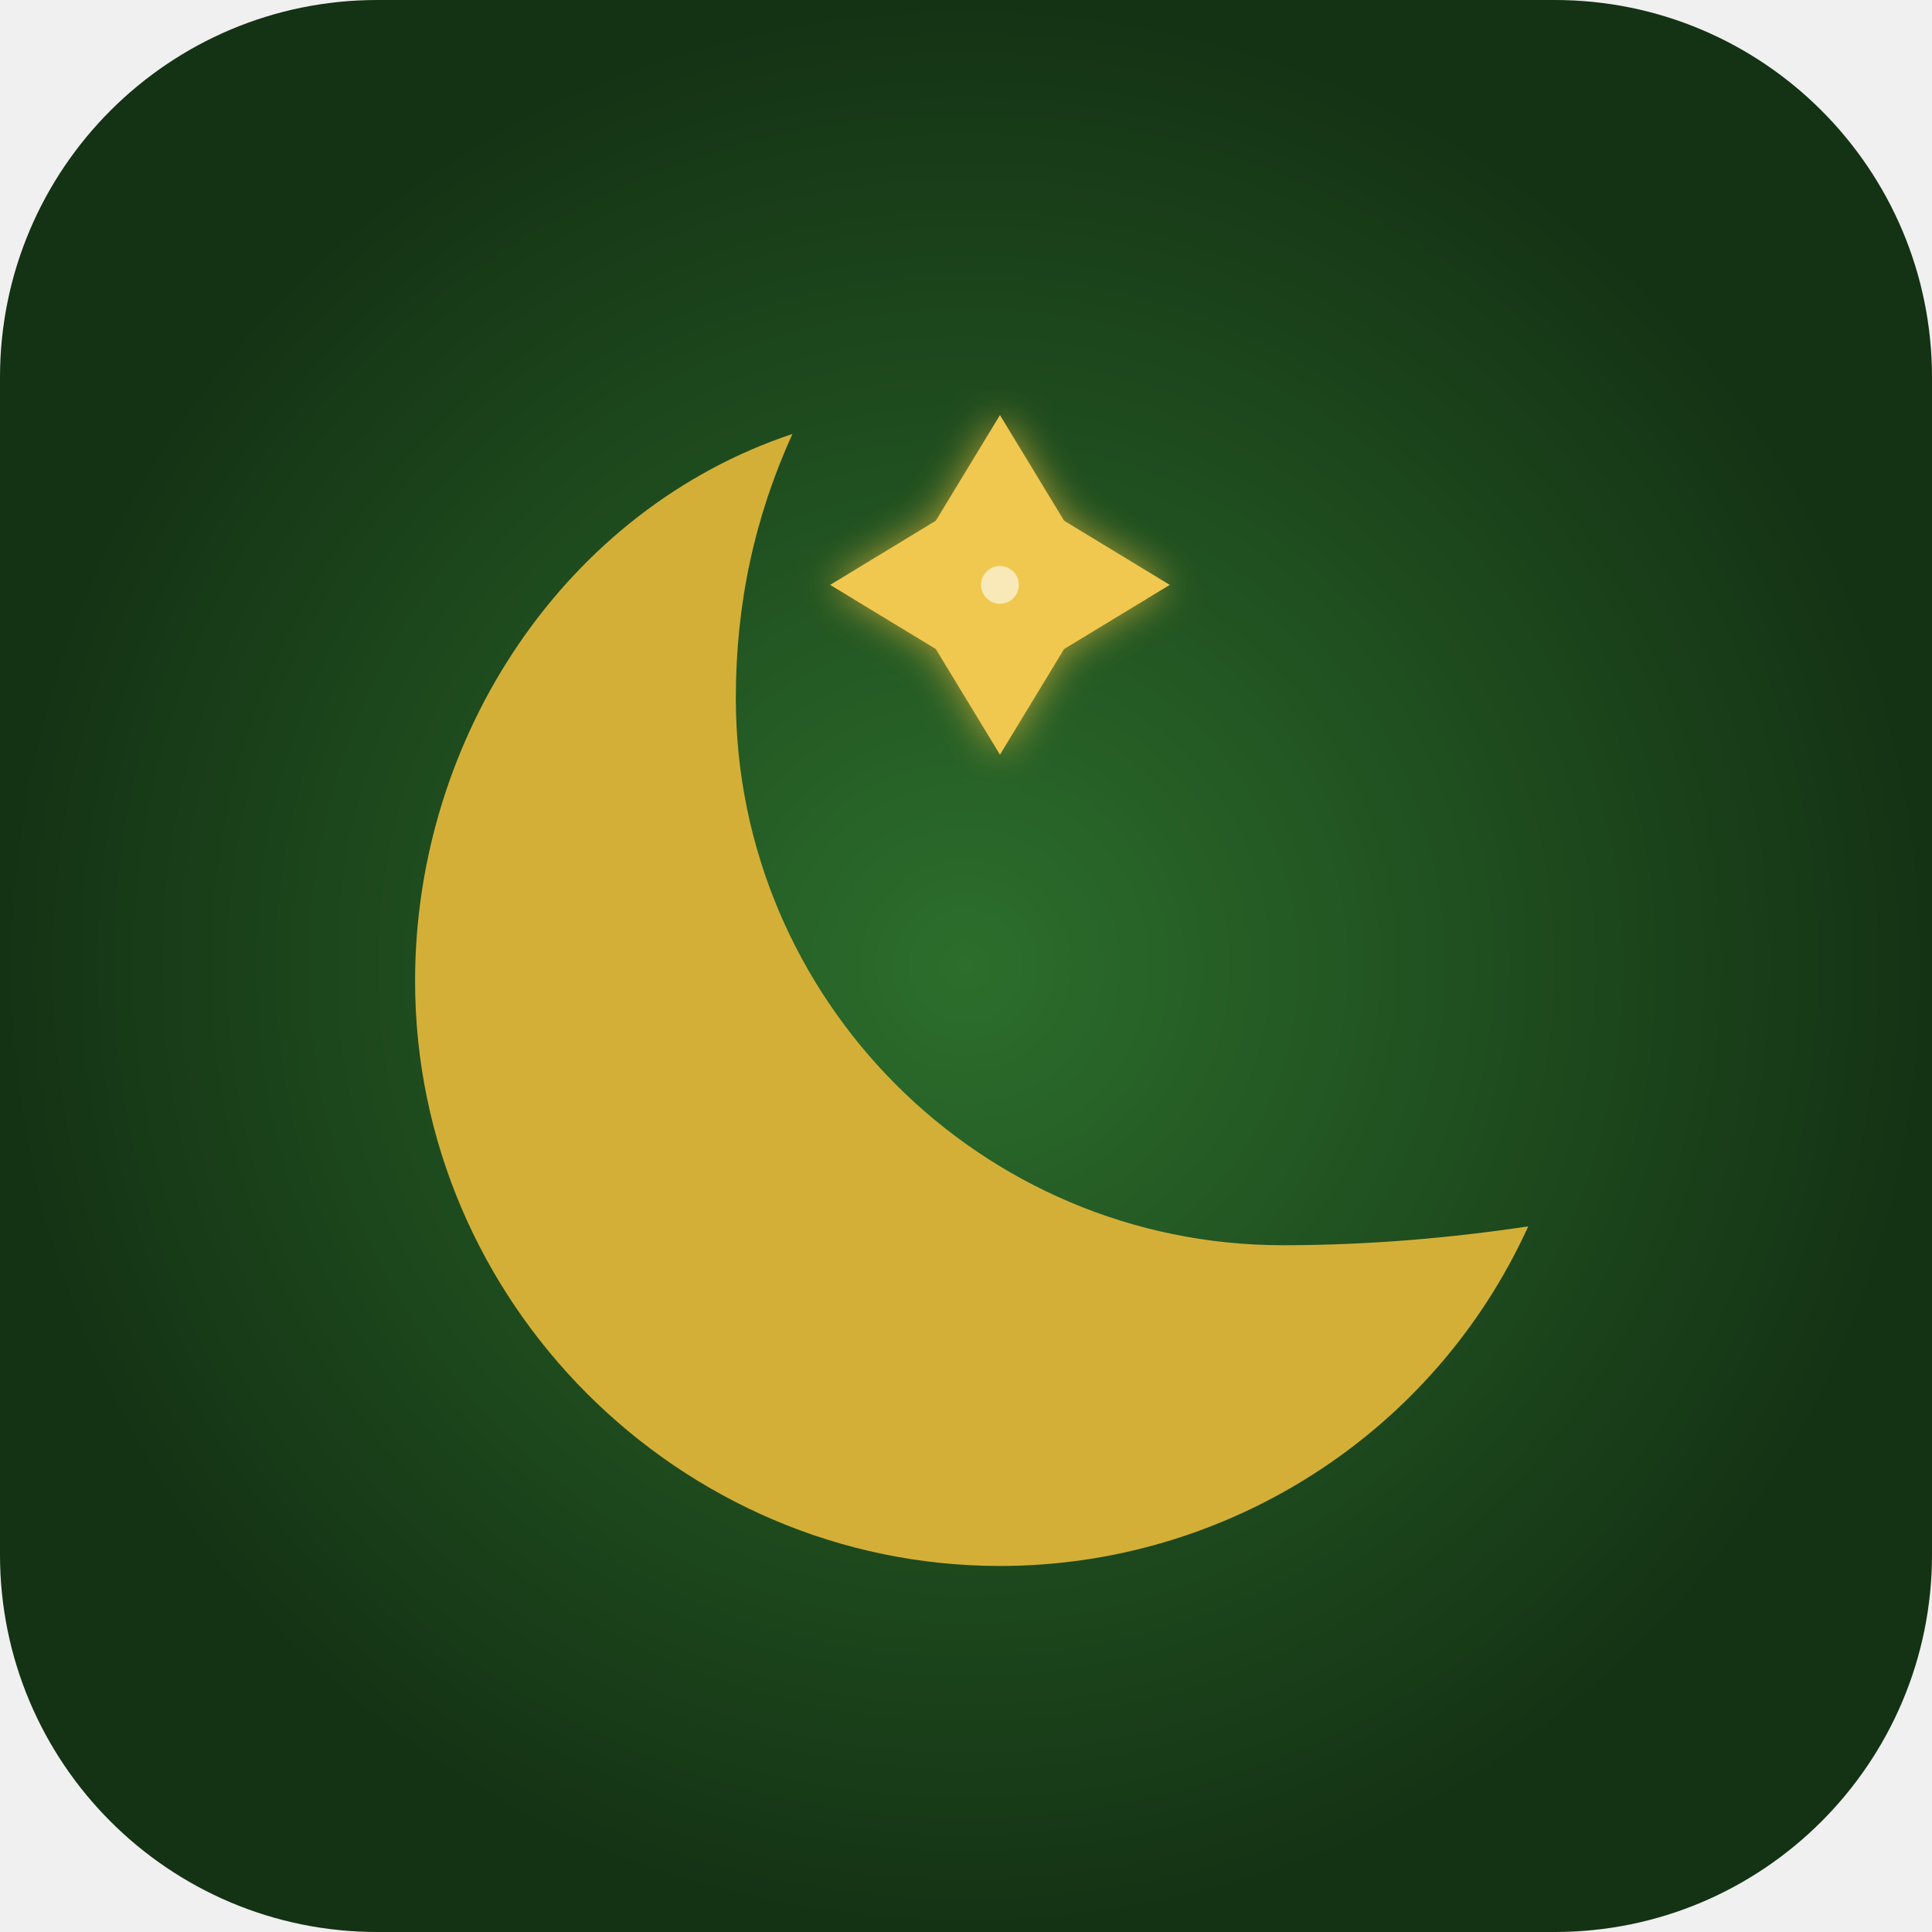
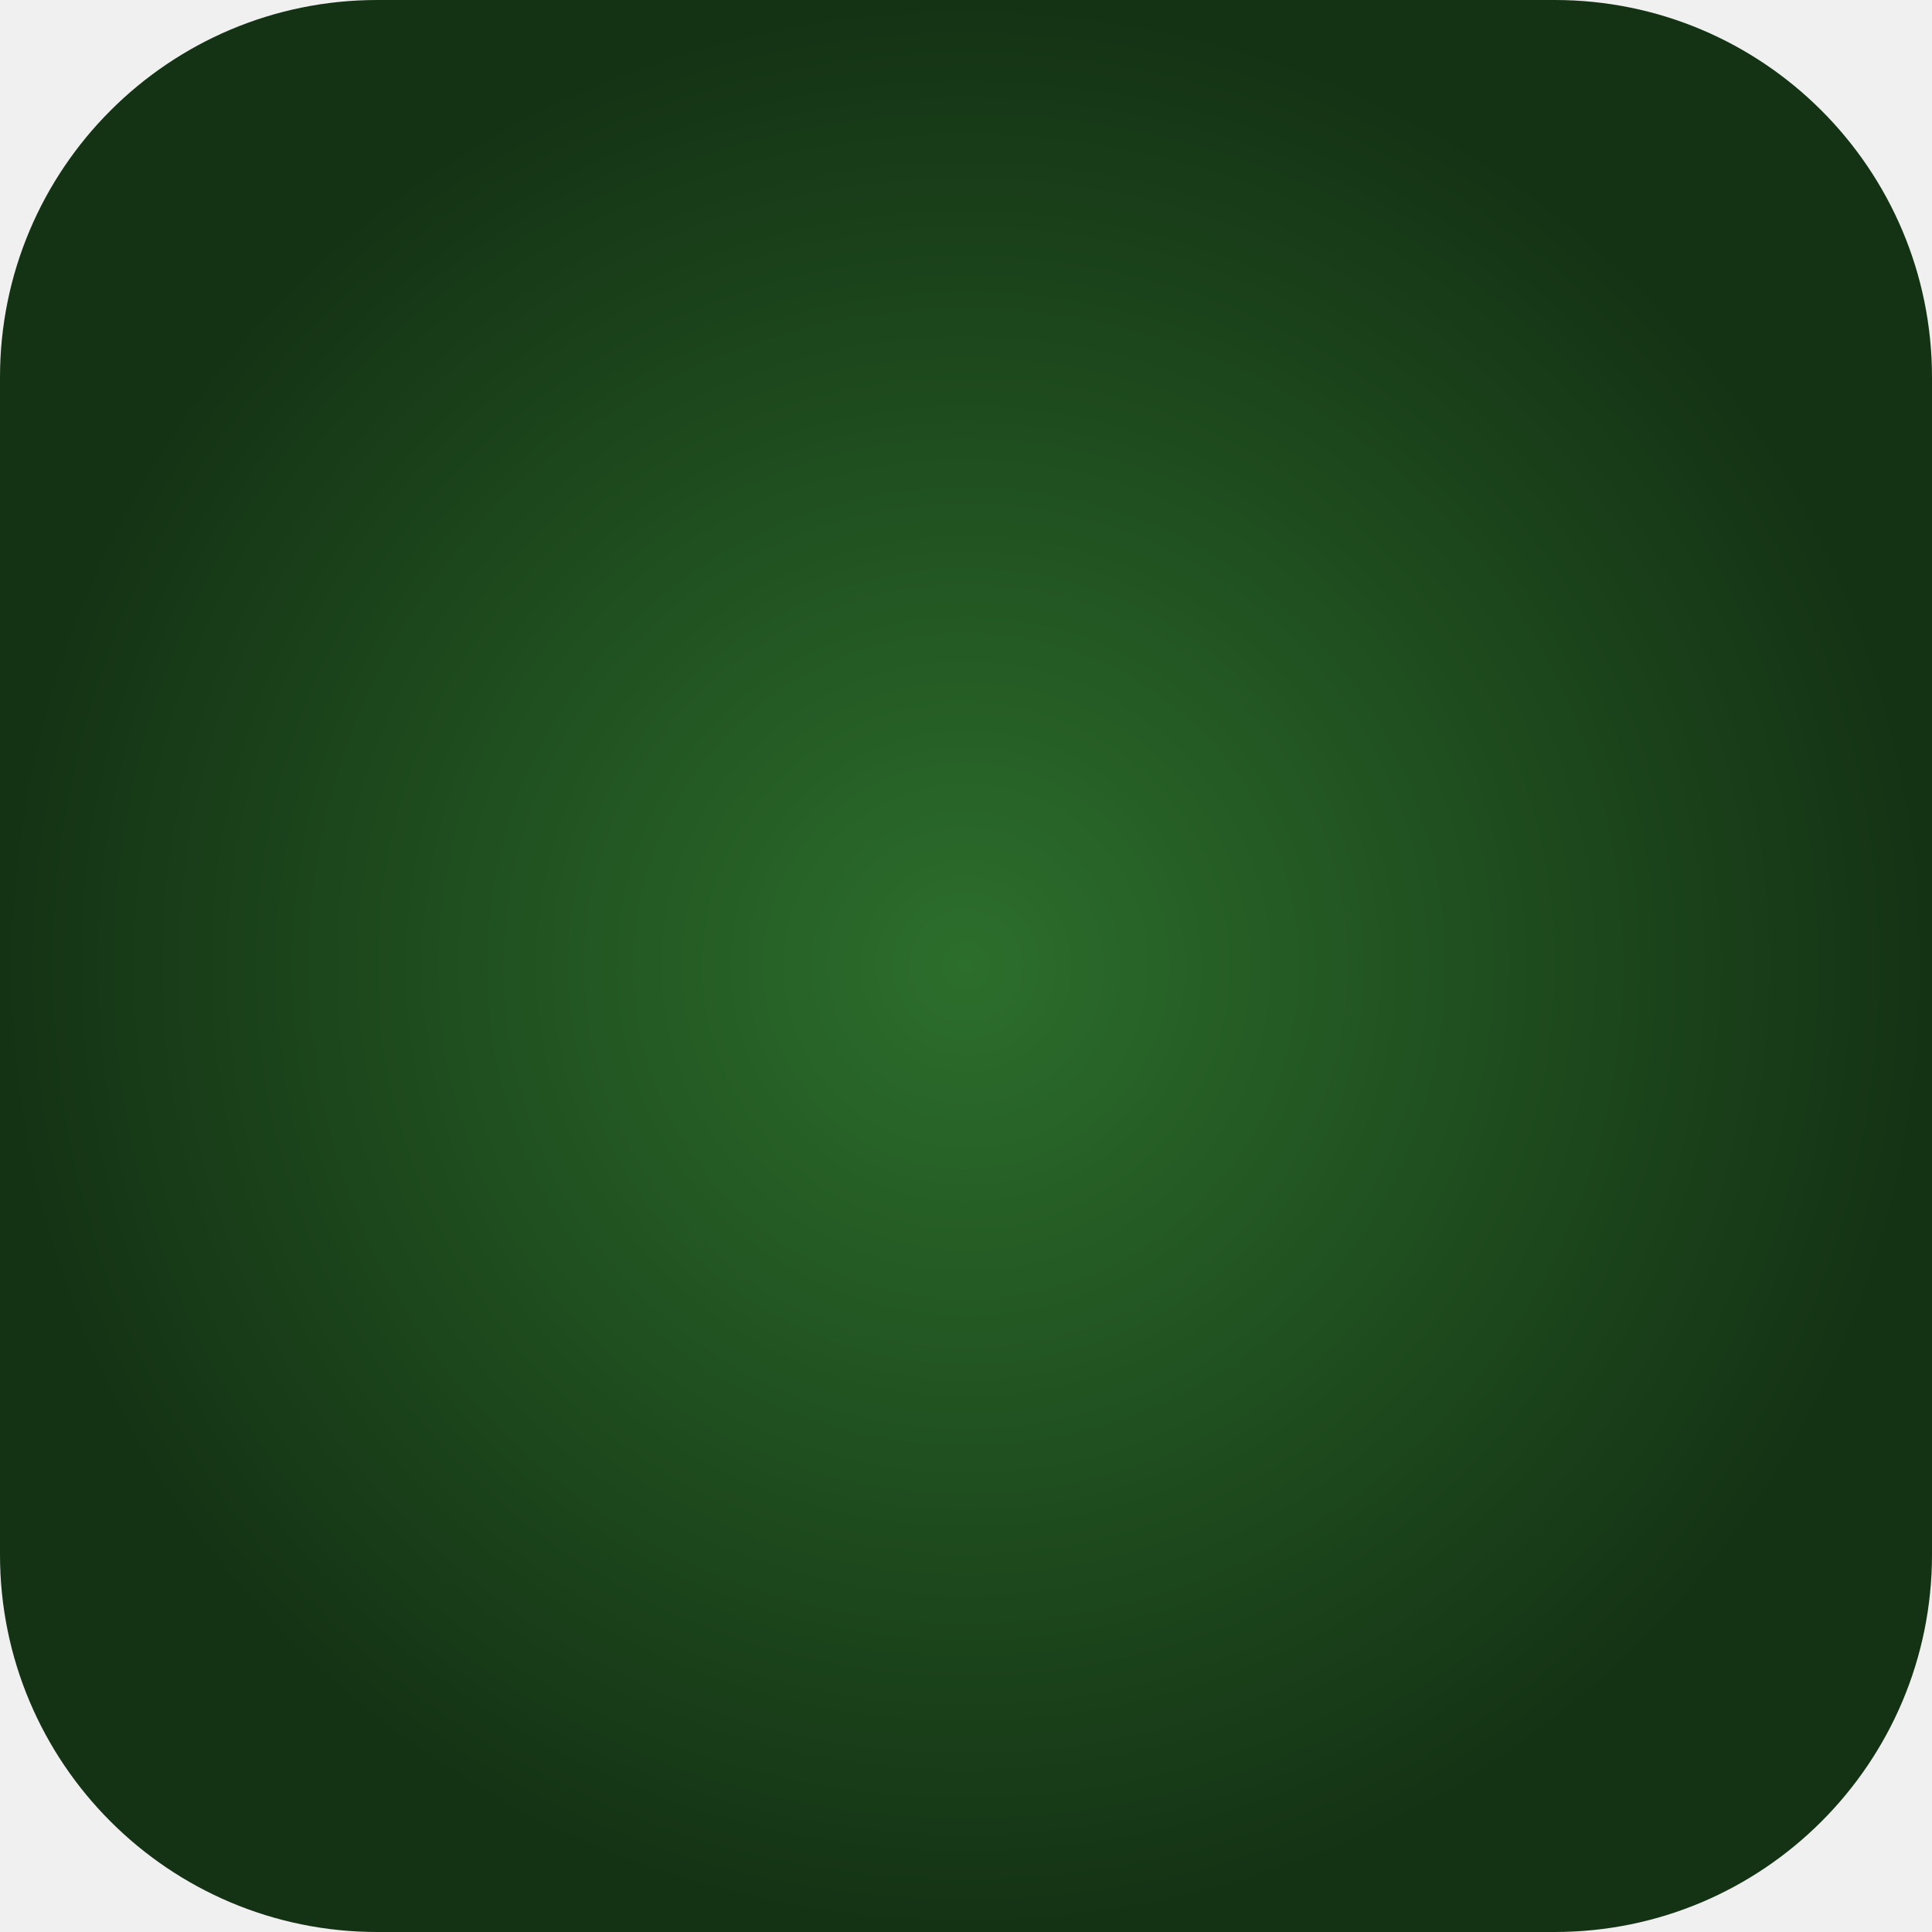
<svg xmlns="http://www.w3.org/2000/svg" width="512" height="512" viewBox="0 0 512 512" fill="none">
  <defs>
    <radialGradient id="grad1" cx="50%" cy="50%" r="50%" fx="50%" fy="50%">
      <stop offset="0%" style="stop-color:#2C6E2C;stop-opacity:1" />
      <stop offset="100%" style="stop-color:#143214;stop-opacity:1" />
    </radialGradient>
  </defs>
  <rect width="512" height="512" rx="100" fill="url(#grad1)" />
-   <path d="M340 330C260 330 195 265 195 185C195 160 200 137 210 115C150 135 110 195 110 260C110 345 180 415 265 415C325 415 380 380 405 325C385 328 363 330 340 330Z" fill="#D4AF37" />
-   <path d="M265 110L282 138L310 155L282 172L265 200L248 172L220 155L248 138L265 110Z" fill="#F0C850" filter="drop-shadow(0 0 5px rgba(212, 175, 55, 0.8))" />
-   <circle cx="265" cy="155" r="5" fill="white" opacity="0.6" />
</svg>
